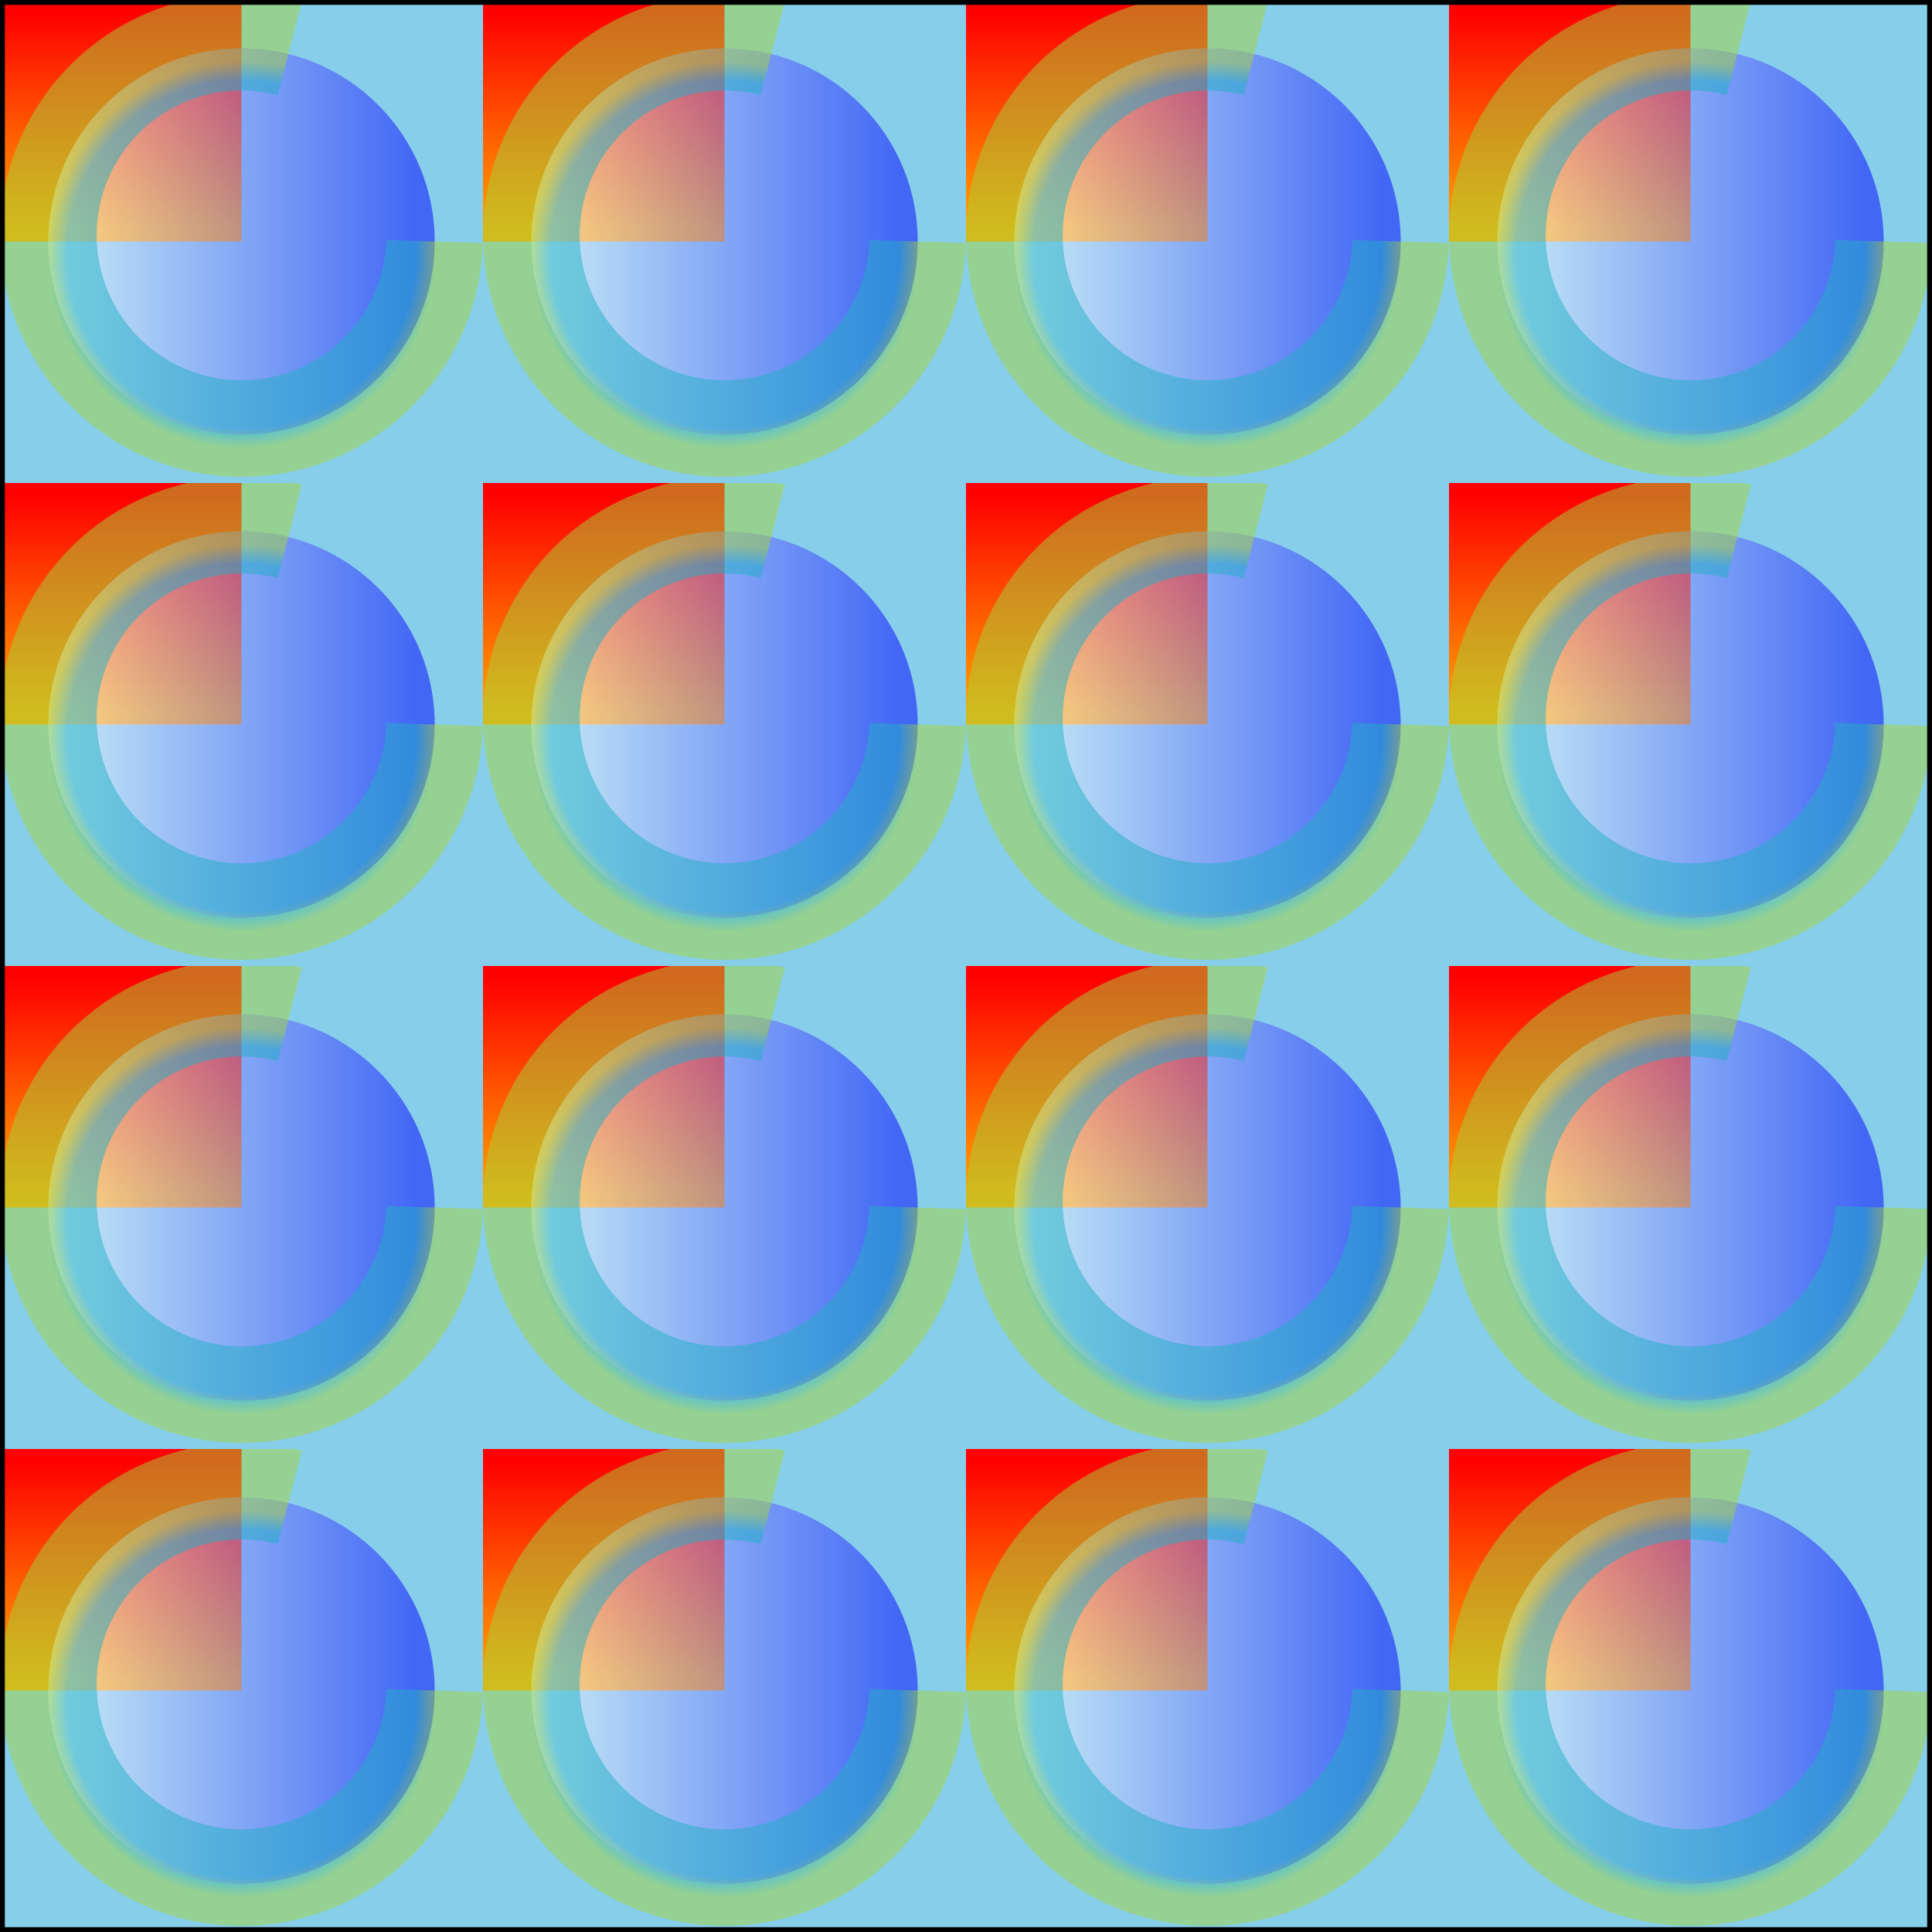
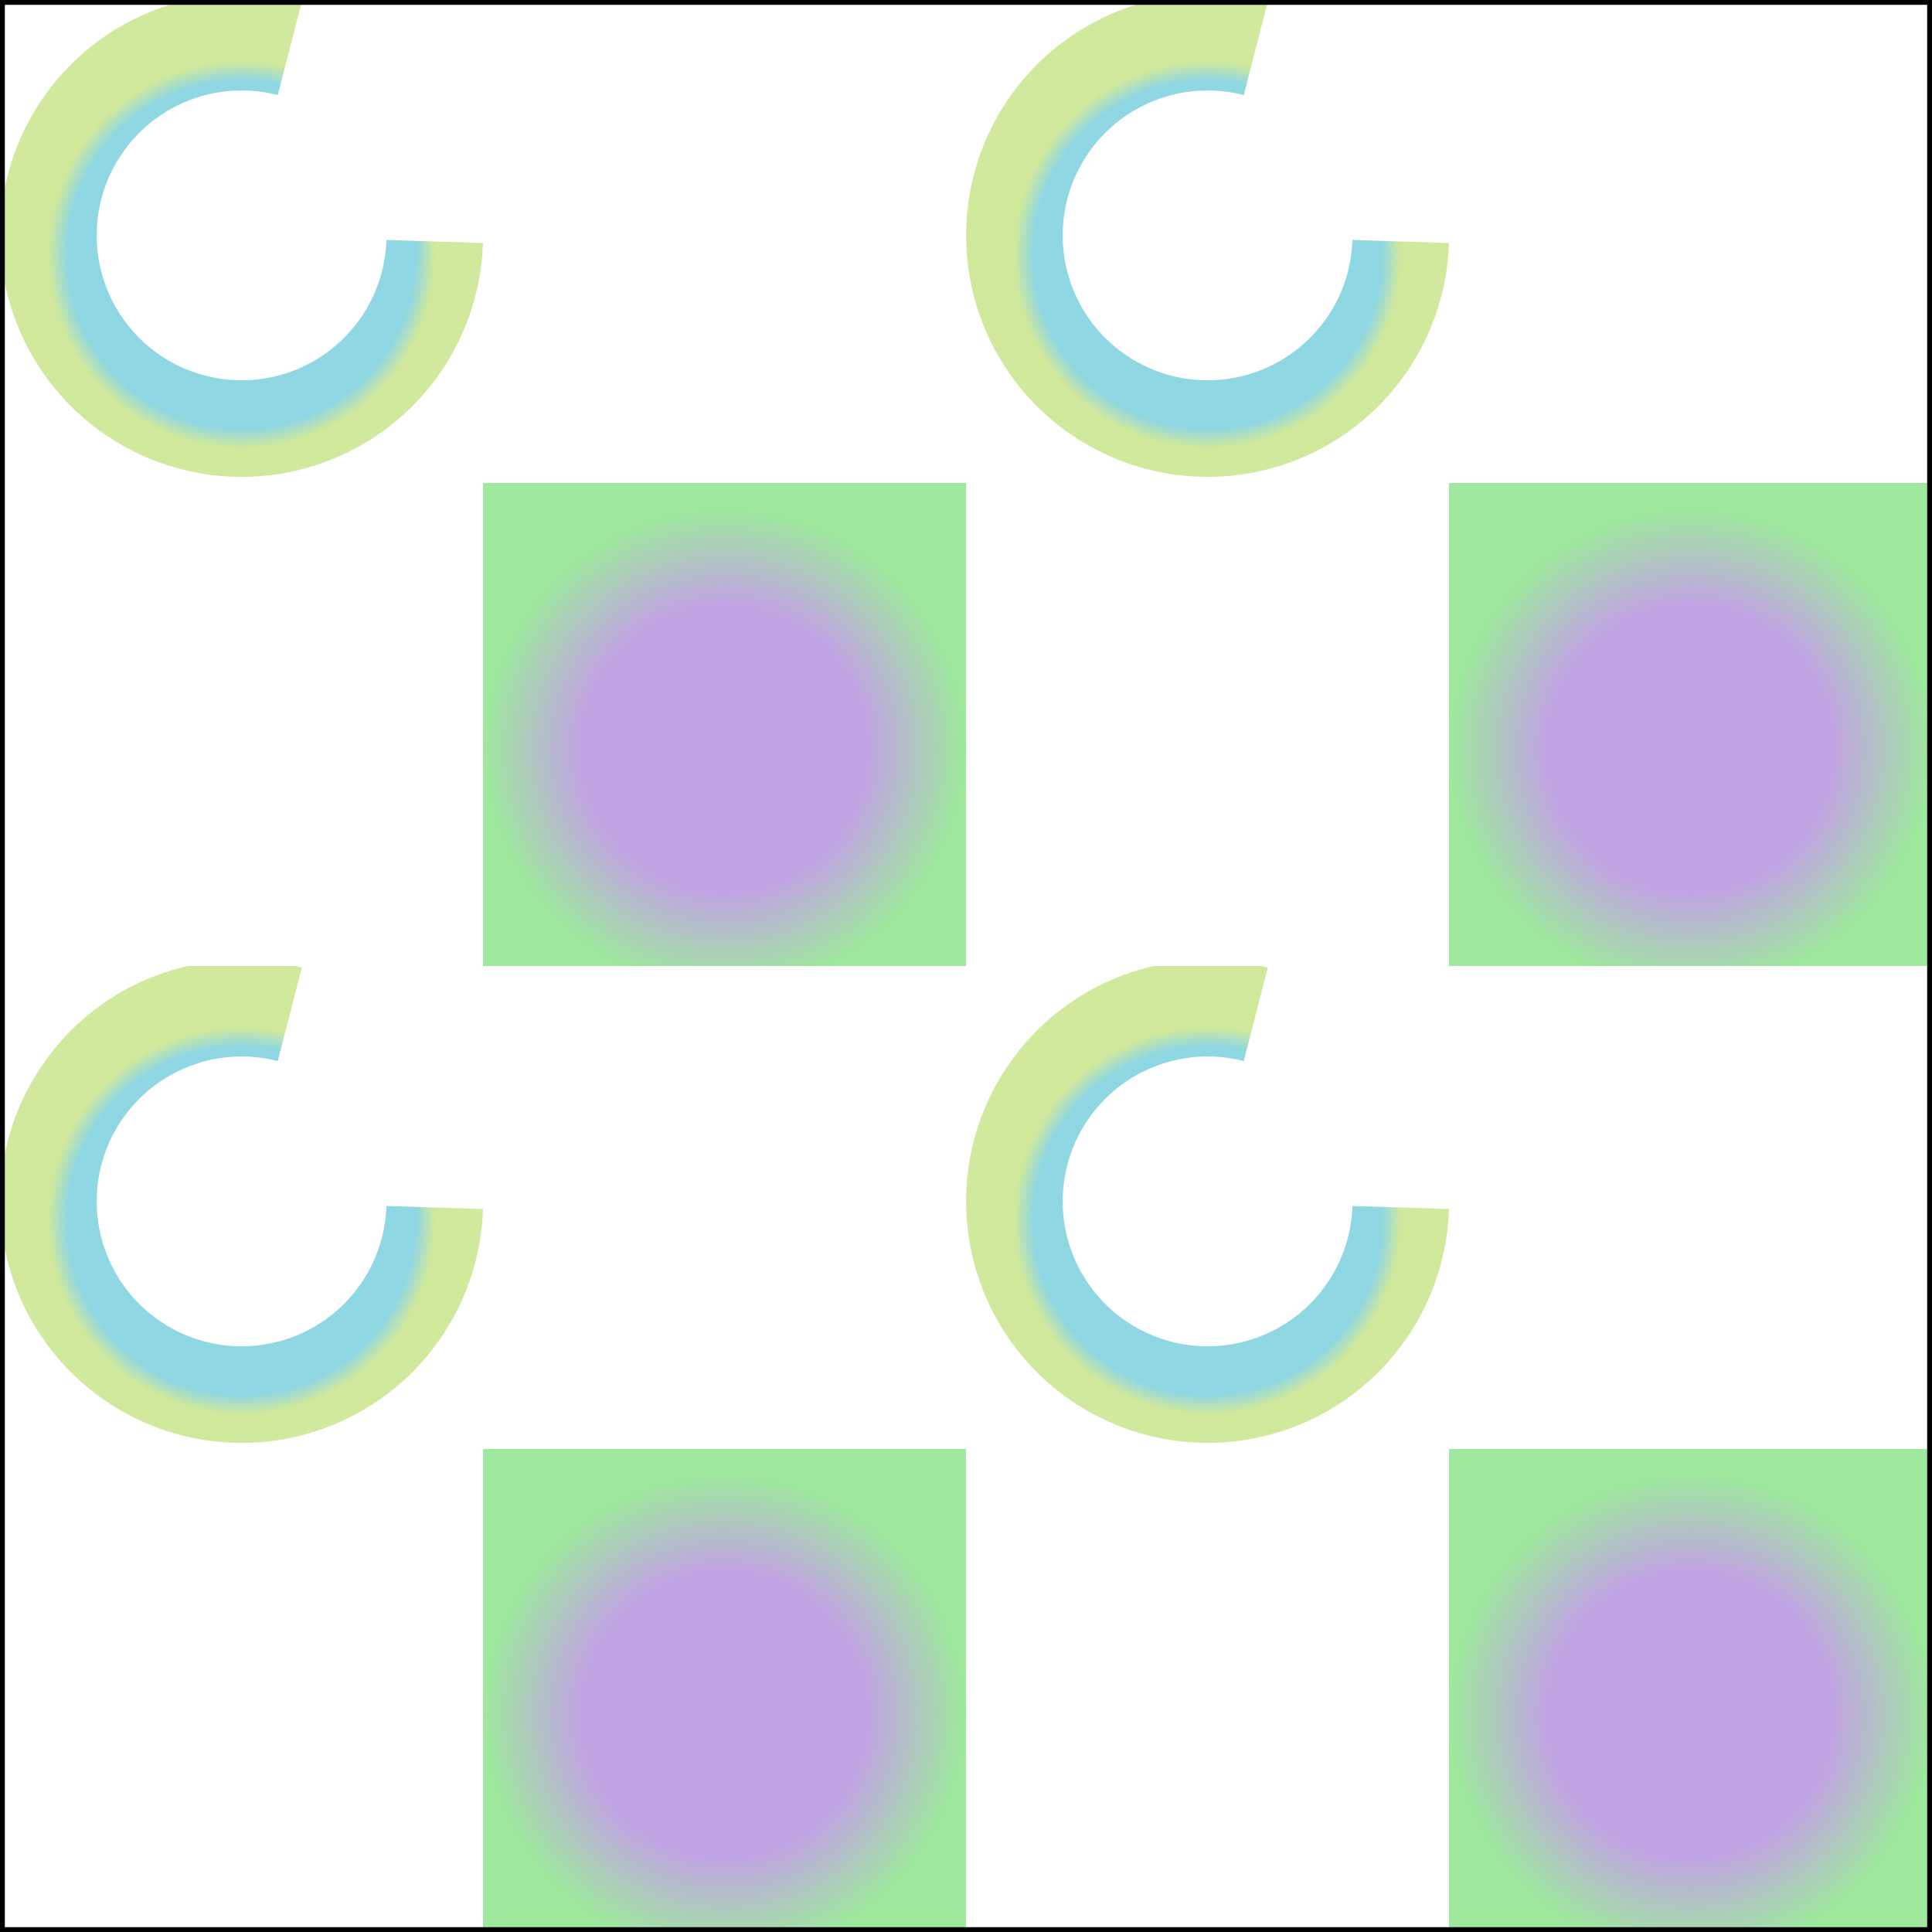
<svg xmlns="http://www.w3.org/2000/svg" width="200" height="200">
  <defs>
-     <linearGradient id="Gradient1">
-       <stop offset="5%" stop-color="white" />
-       <stop offset="95%" stop-color="blue" />
-     </linearGradient>
-     <linearGradient id="Gradient2" x1="0" x2="0" y1="0" y2="1">
-       <stop offset="5%" stop-color="red" />
-       <stop offset="95%" stop-color="orange" />
-     </linearGradient>
-     <radialGradient id="Gradient3" cx="50%" cy="55%" r="50%" fx="50%" fy="55%">
+     <radialGradient id="Gradient1" cx="50%" cy="55%" r="50%" fx="50%" fy="55%">
      <stop offset="90%" style="stop-color:rgb(31, 175, 198); stop-opacity: .5" />
      <stop offset="100%" style="stop-color:rgb(161, 211, 60); stop-opacity: .5" />
    </radialGradient>
-     <pattern id="Pattern" x="0" y="0" width=".25" height=".25">
-       <rect x="0" y="0" width="50" height="50" fill="skyblue" />
-       <rect x="0" y="0" width="25" height="25" fill="url(#Gradient2)" />
-       <circle cx="25" cy="25" r="20" fill="url(#Gradient1)" fill-opacity="0.5" />
-       <path d="M30 5  A20 20 0 1 0 45 25" stroke="url(#Gradient3)" stroke-width="10" fill="transparent" fill-opacity="0" />
+     <radialGradient id="Gradient2" cx="50%" cy="55%" r="50%" fx="50%" fy="55%">
+       <stop offset="60%" style="stop-color:rgb(131, 75, 198); stop-opacity: .5" />
+       <stop offset="100%" style="stop-color:rgb(61, 211, 60); stop-opacity: .5" />
+     </radialGradient>
+     <pattern id="Pattern" x="0" y="0" width=".5" height=".5">
+       <path d="M30 5  A20 20 0 1 0 45 25" stroke="url(#Gradient1)" stroke-width="10" fill="transparent" fill-opacity="0" />
+       <rect x="50" y="50" width="50" height="50" fill="url(#Gradient2)" />
    </pattern>
  </defs>
  <rect fill="url(#Pattern)" stroke="black" width="200" height="200" />
</svg>
